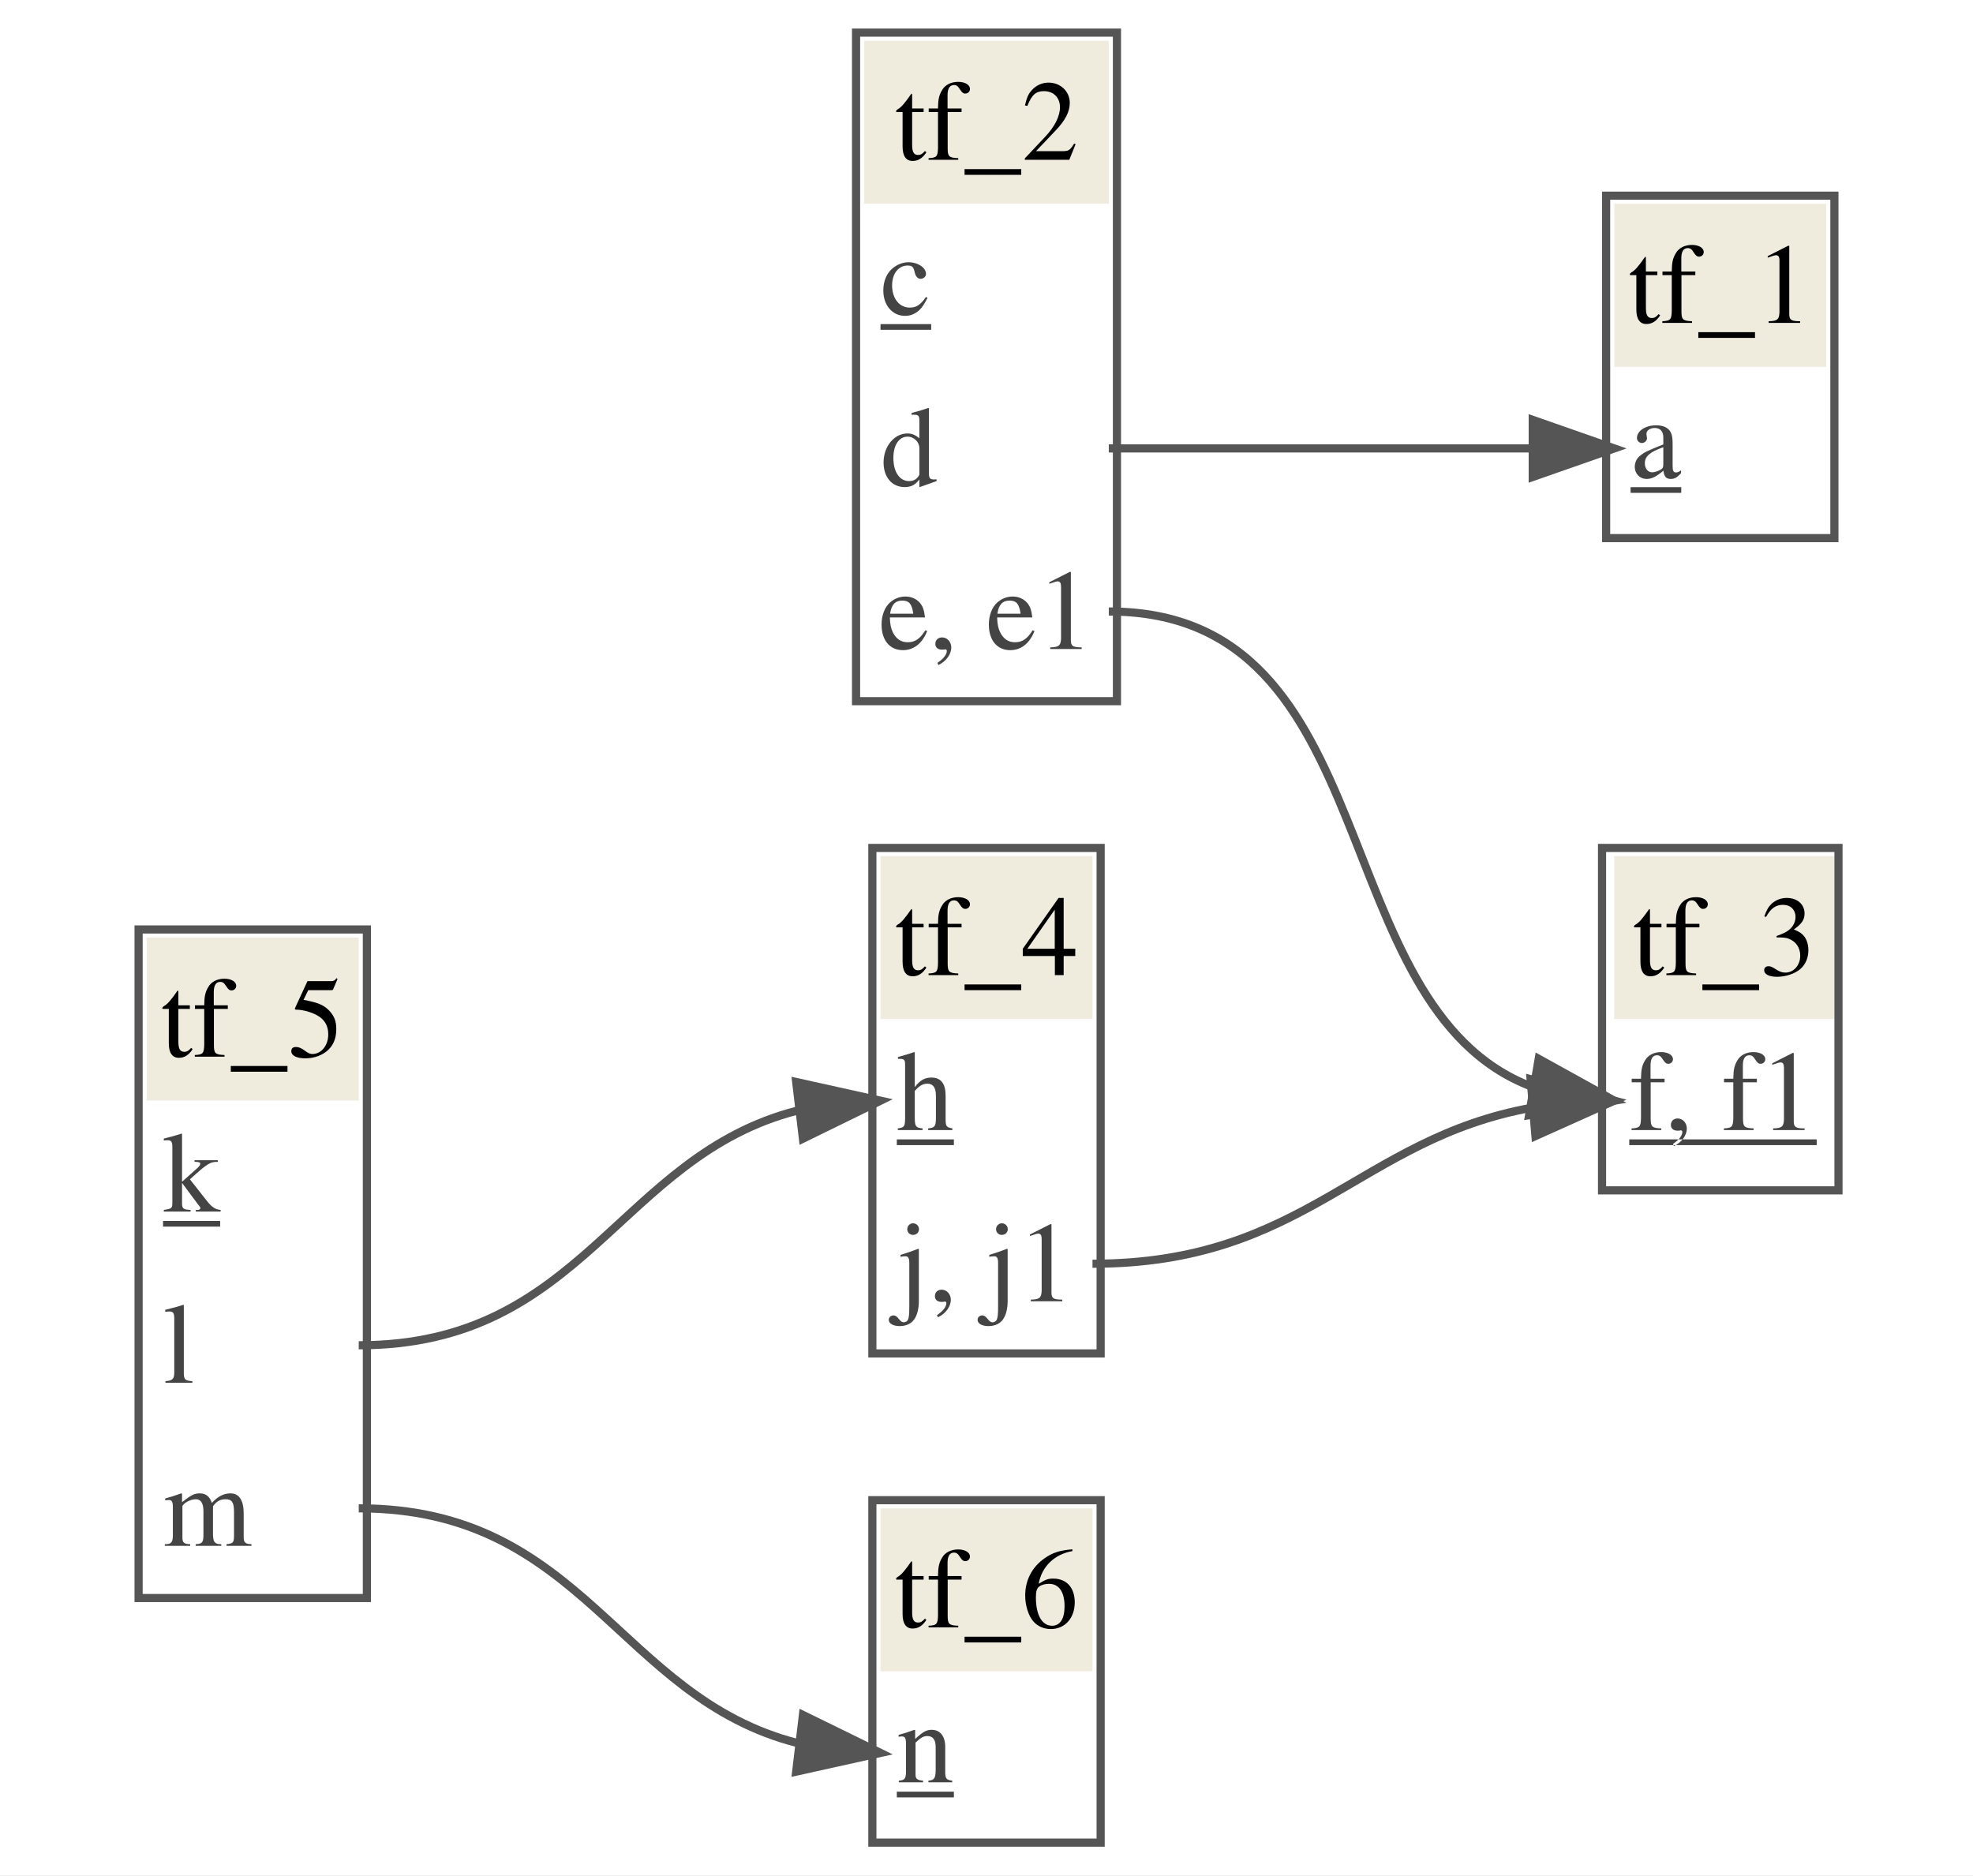
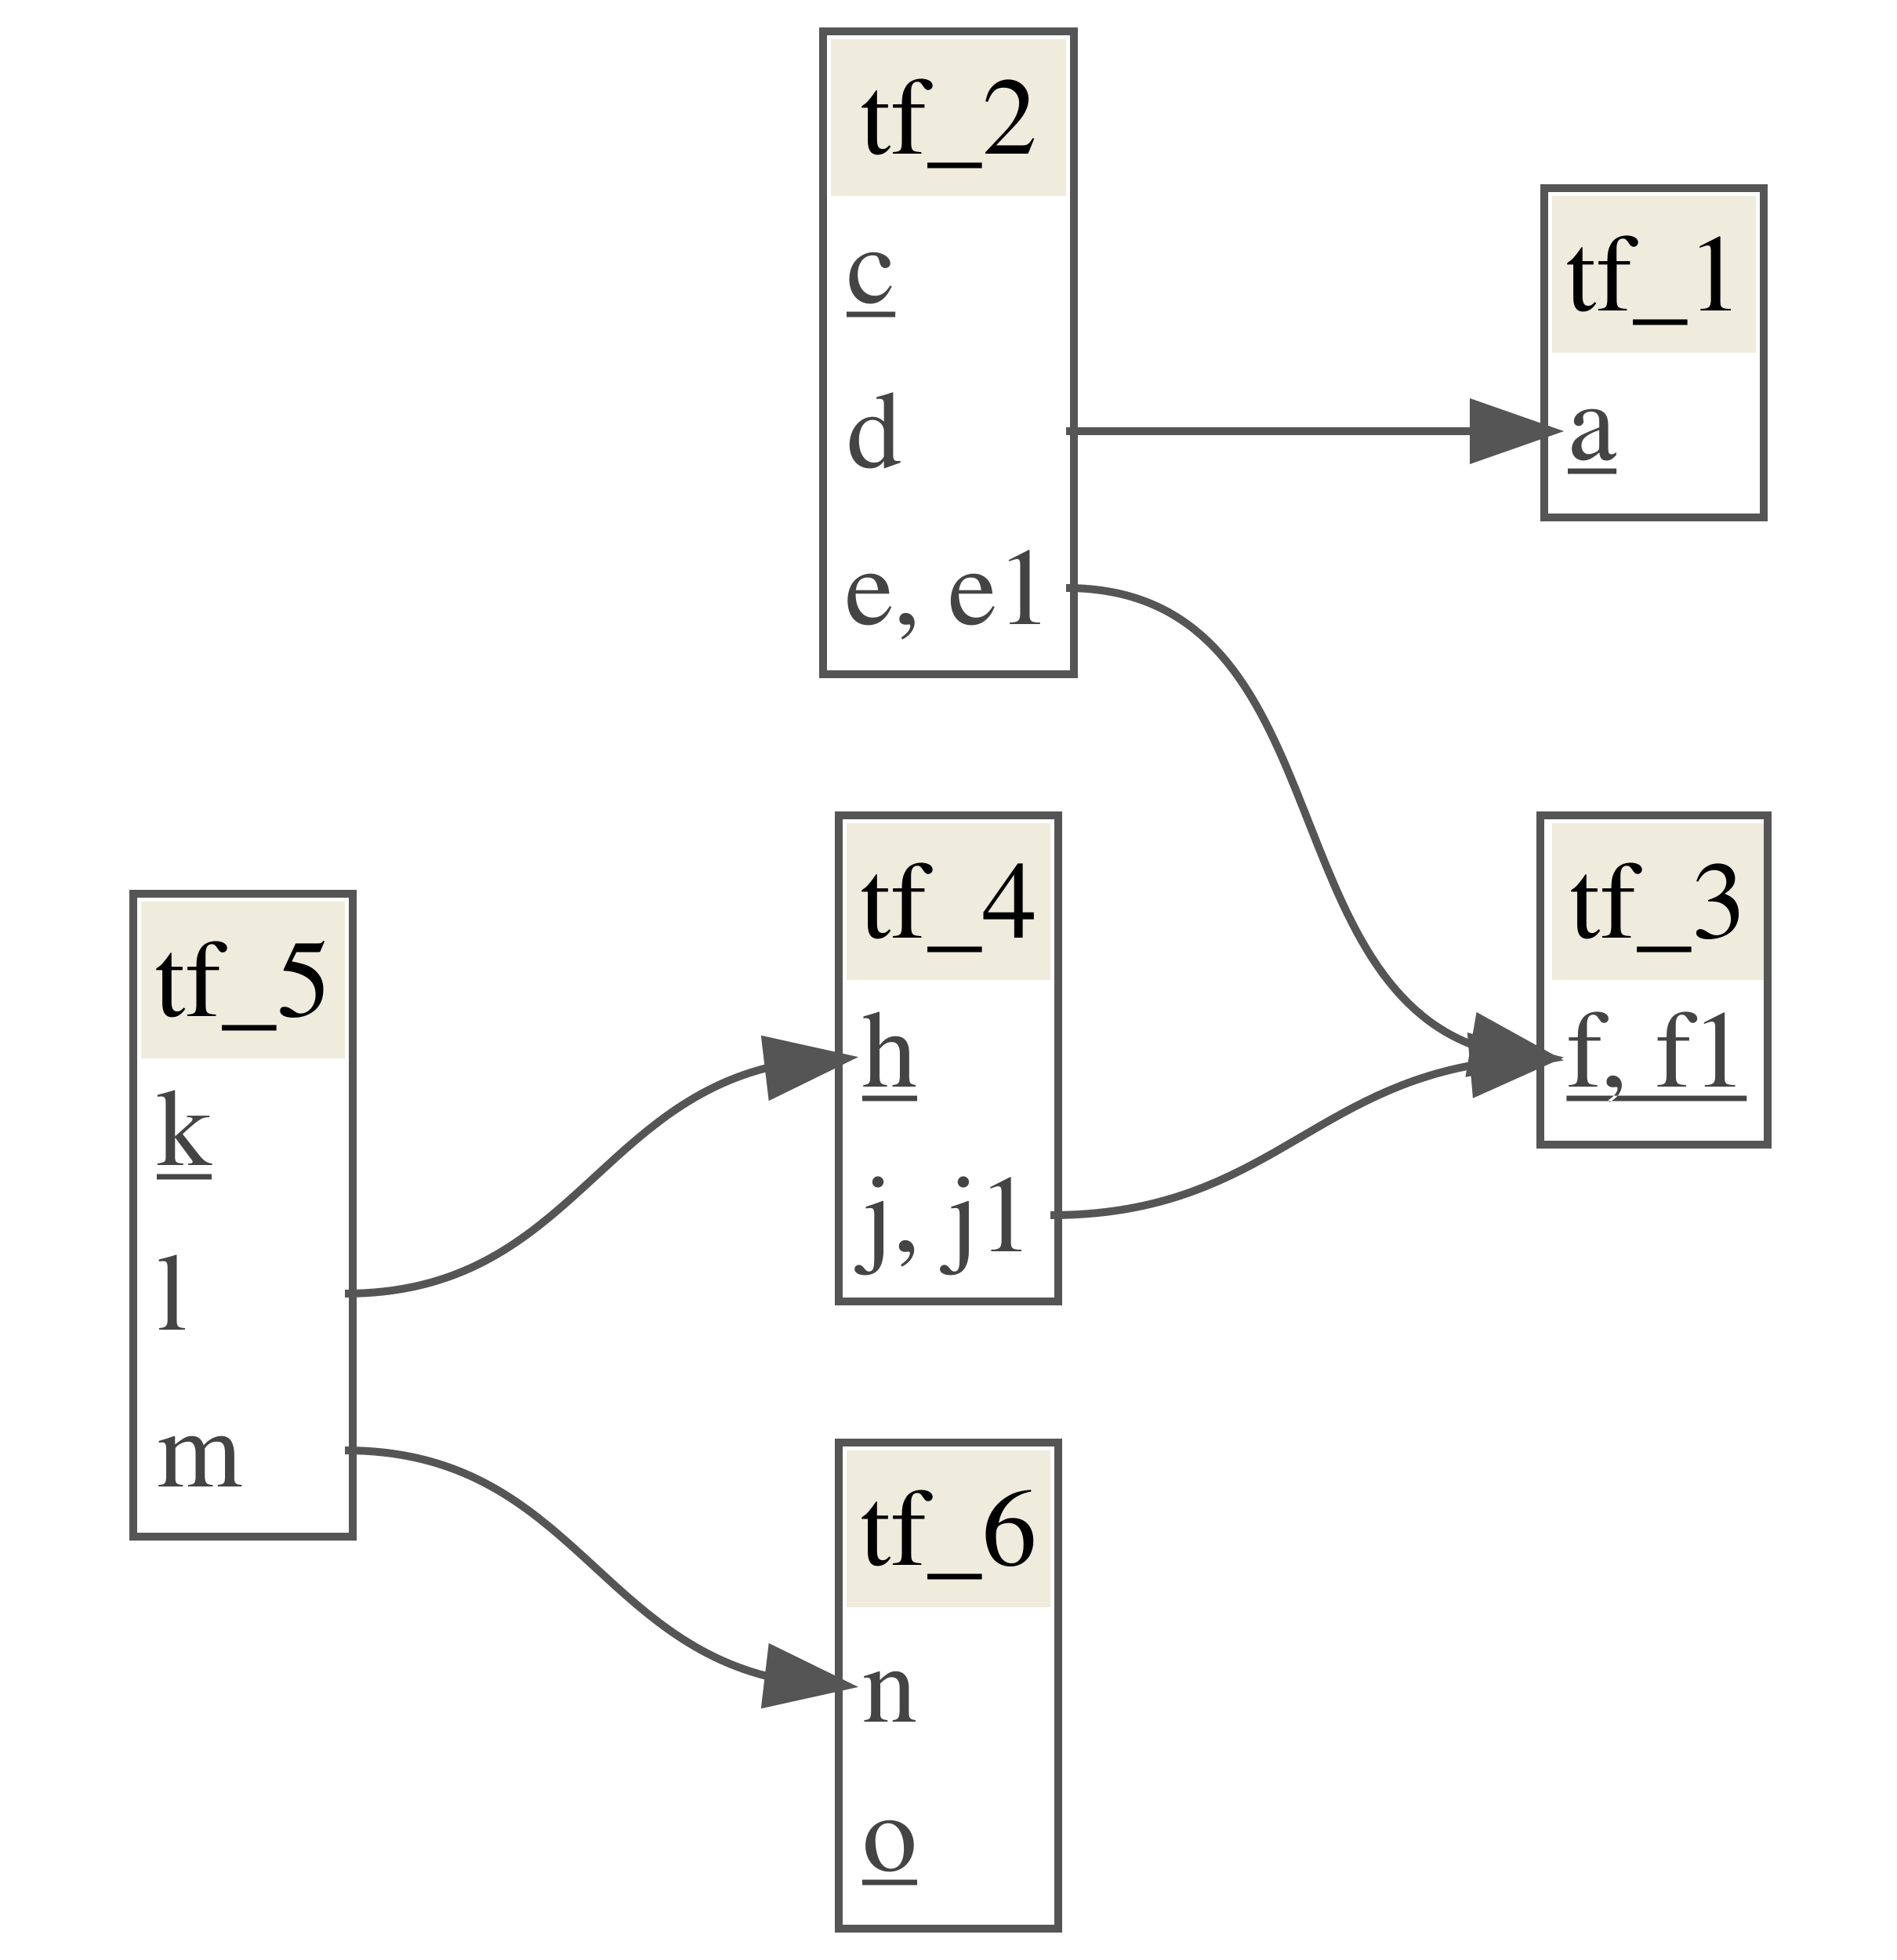
- <svg xmlns="http://www.w3.org/2000/svg" xmlns:xlink="http://www.w3.org/1999/xlink" width="242pt" height="230pt" viewBox="0.00 0.00 242.00 230.00">
-   <g id="graph0" class="graph" transform="scale(1 1) rotate(0) translate(4 226)">
+ <svg xmlns="http://www.w3.org/2000/svg" xmlns:xlink="http://www.w3.org/1999/xlink" width="242pt" height="250pt" viewBox="0.00 0.00 242.00 250.00">
+   <g id="graph0" class="graph" transform="scale(1 1) rotate(0) translate(4 246)">
    <g id="a_graph0">
      <a xlink:title="Data Model">
-         <polygon fill="#ffffff" stroke="transparent" points="-4,4 -4,-226 238,-226 238,4 -4,4" />
+         <polygon fill="#ffffff" stroke="transparent" points="-4,4 -4,-246 238,-246 238,4 -4,4" />
      </a>
    </g>
    <g id="node1" class="node">
-       <polygon fill="#efebdd" stroke="transparent" points="194,-181 194,-201 220,-201 220,-181 194,-181" />
-       <text text-anchor="start" x="195.724" y="-186.4" font-family="Times,serif" font-size="14.00" fill="#000000">tf_1</text>
-       <polygon fill="#ffffff" stroke="transparent" points="194,-161 194,-181 220,-181 220,-161 194,-161" />
-       <text text-anchor="start" x="196" y="-167.4" font-family="Times,serif" text-decoration="underline" font-size="14.00" fill="#444444">a</text>
-       <polygon fill="none" stroke="#555555" points="193,-160 193,-202 221,-202 221,-160 193,-160" />
+       <polygon fill="#efebdd" stroke="transparent" points="194,-201 194,-221 220,-221 220,-201 194,-201" />
+       <text text-anchor="start" x="195.724" y="-206.4" font-family="Times,serif" font-size="14.00" fill="#000000">tf_1</text>
+       <polygon fill="#ffffff" stroke="transparent" points="194,-181 194,-201 220,-201 220,-181 194,-181" />
+       <text text-anchor="start" x="196" y="-187.4" font-family="Times,serif" text-decoration="underline" font-size="14.00" fill="#444444">a</text>
+       <polygon fill="none" stroke="#555555" points="193,-180 193,-222 221,-222 221,-180 193,-180" />
    </g>
    <g id="node2" class="node">
-       <polygon fill="#efebdd" stroke="transparent" points="102,-201 102,-221 132,-221 132,-201 102,-201" />
-       <text text-anchor="start" x="105.724" y="-206.4" font-family="Times,serif" font-size="14.00" fill="#000000">tf_2</text>
+       <polygon fill="#efebdd" stroke="transparent" points="102,-221 102,-241 132,-241 132,-221 102,-221" />
+       <text text-anchor="start" x="105.724" y="-226.4" font-family="Times,serif" font-size="14.00" fill="#000000">tf_2</text>
+       <polygon fill="#ffffff" stroke="transparent" points="102,-201 102,-221 132,-221 132,-201 102,-201" />
+       <text text-anchor="start" x="104" y="-207.4" font-family="Times,serif" text-decoration="underline" font-size="14.00" fill="#444444">c</text>
      <polygon fill="#ffffff" stroke="transparent" points="102,-181 102,-201 132,-201 132,-181 102,-181" />
-       <text text-anchor="start" x="104" y="-187.4" font-family="Times,serif" text-decoration="underline" font-size="14.00" fill="#444444">c</text>
+       <text text-anchor="start" x="104" y="-186.4" font-family="Times,serif" font-size="14.00" fill="#444444">d</text>
      <polygon fill="#ffffff" stroke="transparent" points="102,-161 102,-181 132,-181 132,-161 102,-161" />
-       <text text-anchor="start" x="104" y="-166.4" font-family="Times,serif" font-size="14.00" fill="#444444">d</text>
-       <polygon fill="#ffffff" stroke="transparent" points="102,-141 102,-161 132,-161 132,-141 102,-141" />
-       <text text-anchor="start" x="103.785" y="-146.4" font-family="Times,serif" font-size="14.00" fill="#444444">e, e1</text>
-       <polygon fill="none" stroke="#555555" points="101,-140 101,-222 133,-222 133,-140 101,-140" />
+       <text text-anchor="start" x="103.785" y="-166.4" font-family="Times,serif" font-size="14.00" fill="#444444">e, e1</text>
+       <polygon fill="none" stroke="#555555" points="101,-160 101,-242 133,-242 133,-160 101,-160" />
    </g>
    <g id="edge1" class="edge">
-       <path fill="none" stroke="#555555" d="M132,-171C155.788,-171 164.174,-171 183.751,-171" />
-       <polygon fill="#555555" stroke="#555555" points="184,-174.5 194,-171 184,-167.5 184,-174.5" />
+       <path fill="none" stroke="#555555" d="M132,-191C155.788,-191 164.174,-191 183.751,-191" />
+       <polygon fill="#555555" stroke="#555555" points="184,-194.5 194,-191 184,-187.5 184,-194.5" />
    </g>
    <g id="node3" class="node">
-       <polygon fill="#efebdd" stroke="transparent" points="194,-101 194,-121 221,-121 221,-101 194,-101" />
-       <text text-anchor="start" x="196.224" y="-106.4" font-family="Times,serif" font-size="14.00" fill="#000000">tf_3</text>
-       <polygon fill="#ffffff" stroke="transparent" points="194,-81 194,-101 221,-101 221,-81 194,-81" />
-       <text text-anchor="start" x="195.839" y="-87.4" font-family="Times,serif" text-decoration="underline" font-size="14.00" fill="#444444">f, f1</text>
-       <polygon fill="none" stroke="#555555" points="192.5,-80 192.5,-122 221.5,-122 221.5,-80 192.5,-80" />
+       <polygon fill="#efebdd" stroke="transparent" points="194,-121 194,-141 221,-141 221,-121 194,-121" />
+       <text text-anchor="start" x="196.224" y="-126.4" font-family="Times,serif" font-size="14.00" fill="#000000">tf_3</text>
+       <polygon fill="#ffffff" stroke="transparent" points="194,-101 194,-121 221,-121 221,-101 194,-101" />
+       <text text-anchor="start" x="195.839" y="-107.4" font-family="Times,serif" text-decoration="underline" font-size="14.00" fill="#444444">f, f1</text>
+       <polygon fill="none" stroke="#555555" points="192.5,-100 192.5,-142 221.5,-142 221.5,-100 192.5,-100" />
    </g>
    <g id="edge2" class="edge">
-       <path fill="none" stroke="#555555" d="M132,-151C166.452,-151 158.091,-102.569 183.847,-92.731" />
-       <polygon fill="#555555" stroke="#555555" points="184.731,-96.131 194,-91 183.554,-89.23 184.731,-96.131" />
+       <path fill="none" stroke="#555555" d="M132,-171C166.452,-171 158.091,-122.569 183.847,-112.731" />
+       <polygon fill="#555555" stroke="#555555" points="184.731,-116.131 194,-111 183.554,-109.23 184.731,-116.131" />
    </g>
    <g id="node4" class="node">
-       <polygon fill="#efebdd" stroke="transparent" points="104,-101 104,-121 130,-121 130,-101 104,-101" />
-       <text text-anchor="start" x="105.724" y="-106.4" font-family="Times,serif" font-size="14.00" fill="#000000">tf_4</text>
+       <polygon fill="#efebdd" stroke="transparent" points="104,-121 104,-141 130,-141 130,-121 104,-121" />
+       <text text-anchor="start" x="105.724" y="-126.4" font-family="Times,serif" font-size="14.00" fill="#000000">tf_4</text>
+       <polygon fill="#ffffff" stroke="transparent" points="104,-101 104,-121 130,-121 130,-101 104,-101" />
+       <text text-anchor="start" x="106" y="-107.4" font-family="Times,serif" text-decoration="underline" font-size="14.00" fill="#444444">h</text>
      <polygon fill="#ffffff" stroke="transparent" points="104,-81 104,-101 130,-101 130,-81 104,-81" />
-       <text text-anchor="start" x="106" y="-87.4" font-family="Times,serif" text-decoration="underline" font-size="14.00" fill="#444444">h</text>
-       <polygon fill="#ffffff" stroke="transparent" points="104,-61 104,-81 130,-81 130,-61 104,-61" />
-       <text text-anchor="start" x="106" y="-66.4" font-family="Times,serif" font-size="14.00" fill="#444444">j, j1</text>
-       <polygon fill="none" stroke="#555555" points="103,-60 103,-122 131,-122 131,-60 103,-60" />
+       <text text-anchor="start" x="106" y="-86.4" font-family="Times,serif" font-size="14.00" fill="#444444">j, j1</text>
+       <polygon fill="none" stroke="#555555" points="103,-80 103,-142 131,-142 131,-80 103,-80" />
    </g>
    <g id="edge3" class="edge">
-       <path fill="none" stroke="#555555" d="M130,-71C156.076,-71 162.703,-86.312 183.916,-90.141" />
-       <polygon fill="#555555" stroke="#555555" points="183.739,-93.638 194,-91 184.333,-86.663 183.739,-93.638" />
+       <path fill="none" stroke="#555555" d="M130,-91C156.076,-91 162.703,-106.312 183.916,-110.141" />
+       <polygon fill="#555555" stroke="#555555" points="183.739,-113.638 194,-111 184.333,-106.663 183.739,-113.638" />
    </g>
    <g id="node5" class="node">
-       <polygon fill="#efebdd" stroke="transparent" points="14,-91 14,-111 40,-111 40,-91 14,-91" />
-       <text text-anchor="start" x="15.724" y="-96.4" font-family="Times,serif" font-size="14.00" fill="#000000">tf_5</text>
+       <polygon fill="#efebdd" stroke="transparent" points="14,-111 14,-131 40,-131 40,-111 14,-111" />
+       <text text-anchor="start" x="15.724" y="-116.4" font-family="Times,serif" font-size="14.00" fill="#000000">tf_5</text>
+       <polygon fill="#ffffff" stroke="transparent" points="14,-91 14,-111 40,-111 40,-91 14,-91" />
+       <text text-anchor="start" x="16" y="-97.4" font-family="Times,serif" text-decoration="underline" font-size="14.00" fill="#444444">k</text>
      <polygon fill="#ffffff" stroke="transparent" points="14,-71 14,-91 40,-91 40,-71 14,-71" />
-       <text text-anchor="start" x="16" y="-77.4" font-family="Times,serif" text-decoration="underline" font-size="14.00" fill="#444444">k</text>
+       <text text-anchor="start" x="16" y="-76.4" font-family="Times,serif" font-size="14.00" fill="#444444">l</text>
      <polygon fill="#ffffff" stroke="transparent" points="14,-51 14,-71 40,-71 40,-51 14,-51" />
-       <text text-anchor="start" x="16" y="-56.4" font-family="Times,serif" font-size="14.00" fill="#444444">l</text>
-       <polygon fill="#ffffff" stroke="transparent" points="14,-31 14,-51 40,-51 40,-31 14,-31" />
-       <text text-anchor="start" x="16" y="-36.4" font-family="Times,serif" font-size="14.00" fill="#444444">m</text>
-       <polygon fill="none" stroke="#555555" points="13,-30 13,-112 41,-112 41,-30 13,-30" />
+       <text text-anchor="start" x="16" y="-56.4" font-family="Times,serif" font-size="14.00" fill="#444444">m</text>
+       <polygon fill="none" stroke="#555555" points="13,-50 13,-132 41,-132 41,-50 13,-50" />
    </g>
    <g id="edge4" class="edge">
-       <path fill="none" stroke="#555555" d="M40,-61C67.61,-61 71.859,-84.174 93.811,-89.787" />
-       <polygon fill="#555555" stroke="#555555" points="93.656,-93.293 104,-91 94.484,-86.342 93.656,-93.293" />
+       <path fill="none" stroke="#555555" d="M40,-81C67.61,-81 71.859,-104.174 93.811,-109.787" />
+       <polygon fill="#555555" stroke="#555555" points="93.656,-113.293 104,-111 94.484,-106.342 93.656,-113.293" />
    </g>
    <g id="node6" class="node">
-       <polygon fill="#efebdd" stroke="transparent" points="104,-21 104,-41 130,-41 130,-21 104,-21" />
-       <text text-anchor="start" x="105.724" y="-26.4" font-family="Times,serif" font-size="14.00" fill="#000000">tf_6</text>
+       <polygon fill="#efebdd" stroke="transparent" points="104,-41 104,-61 130,-61 130,-41 104,-41" />
+       <text text-anchor="start" x="105.724" y="-46.4" font-family="Times,serif" font-size="14.00" fill="#000000">tf_6</text>
+       <polygon fill="#ffffff" stroke="transparent" points="104,-21 104,-41 130,-41 130,-21 104,-21" />
+       <text text-anchor="start" x="106" y="-26.4" font-family="Times,serif" font-size="14.00" fill="#444444">n</text>
      <polygon fill="#ffffff" stroke="transparent" points="104,-1 104,-21 130,-21 130,-1 104,-1" />
-       <text text-anchor="start" x="106" y="-7.4" font-family="Times,serif" text-decoration="underline" font-size="14.00" fill="#444444">n</text>
-       <polygon fill="none" stroke="#555555" points="103,0 103,-42 131,-42 131,0 103,0" />
+       <text text-anchor="start" x="106" y="-7.4" font-family="Times,serif" text-decoration="underline" font-size="14.00" fill="#444444">o</text>
+       <polygon fill="none" stroke="#555555" points="103,0 103,-62 131,-62 131,0 103,0" />
    </g>
    <g id="edge5" class="edge">
-       <path fill="none" stroke="#555555" d="M40,-41C67.61,-41 71.859,-17.826 93.811,-12.213" />
-       <polygon fill="#555555" stroke="#555555" points="94.484,-15.658 104,-11 93.656,-8.707 94.484,-15.658" />
+       <path fill="none" stroke="#555555" d="M40,-61C67.61,-61 71.859,-37.826 93.811,-32.213" />
+       <polygon fill="#555555" stroke="#555555" points="94.484,-35.658 104,-31 93.656,-28.707 94.484,-35.658" />
    </g>
  </g>
</svg>
